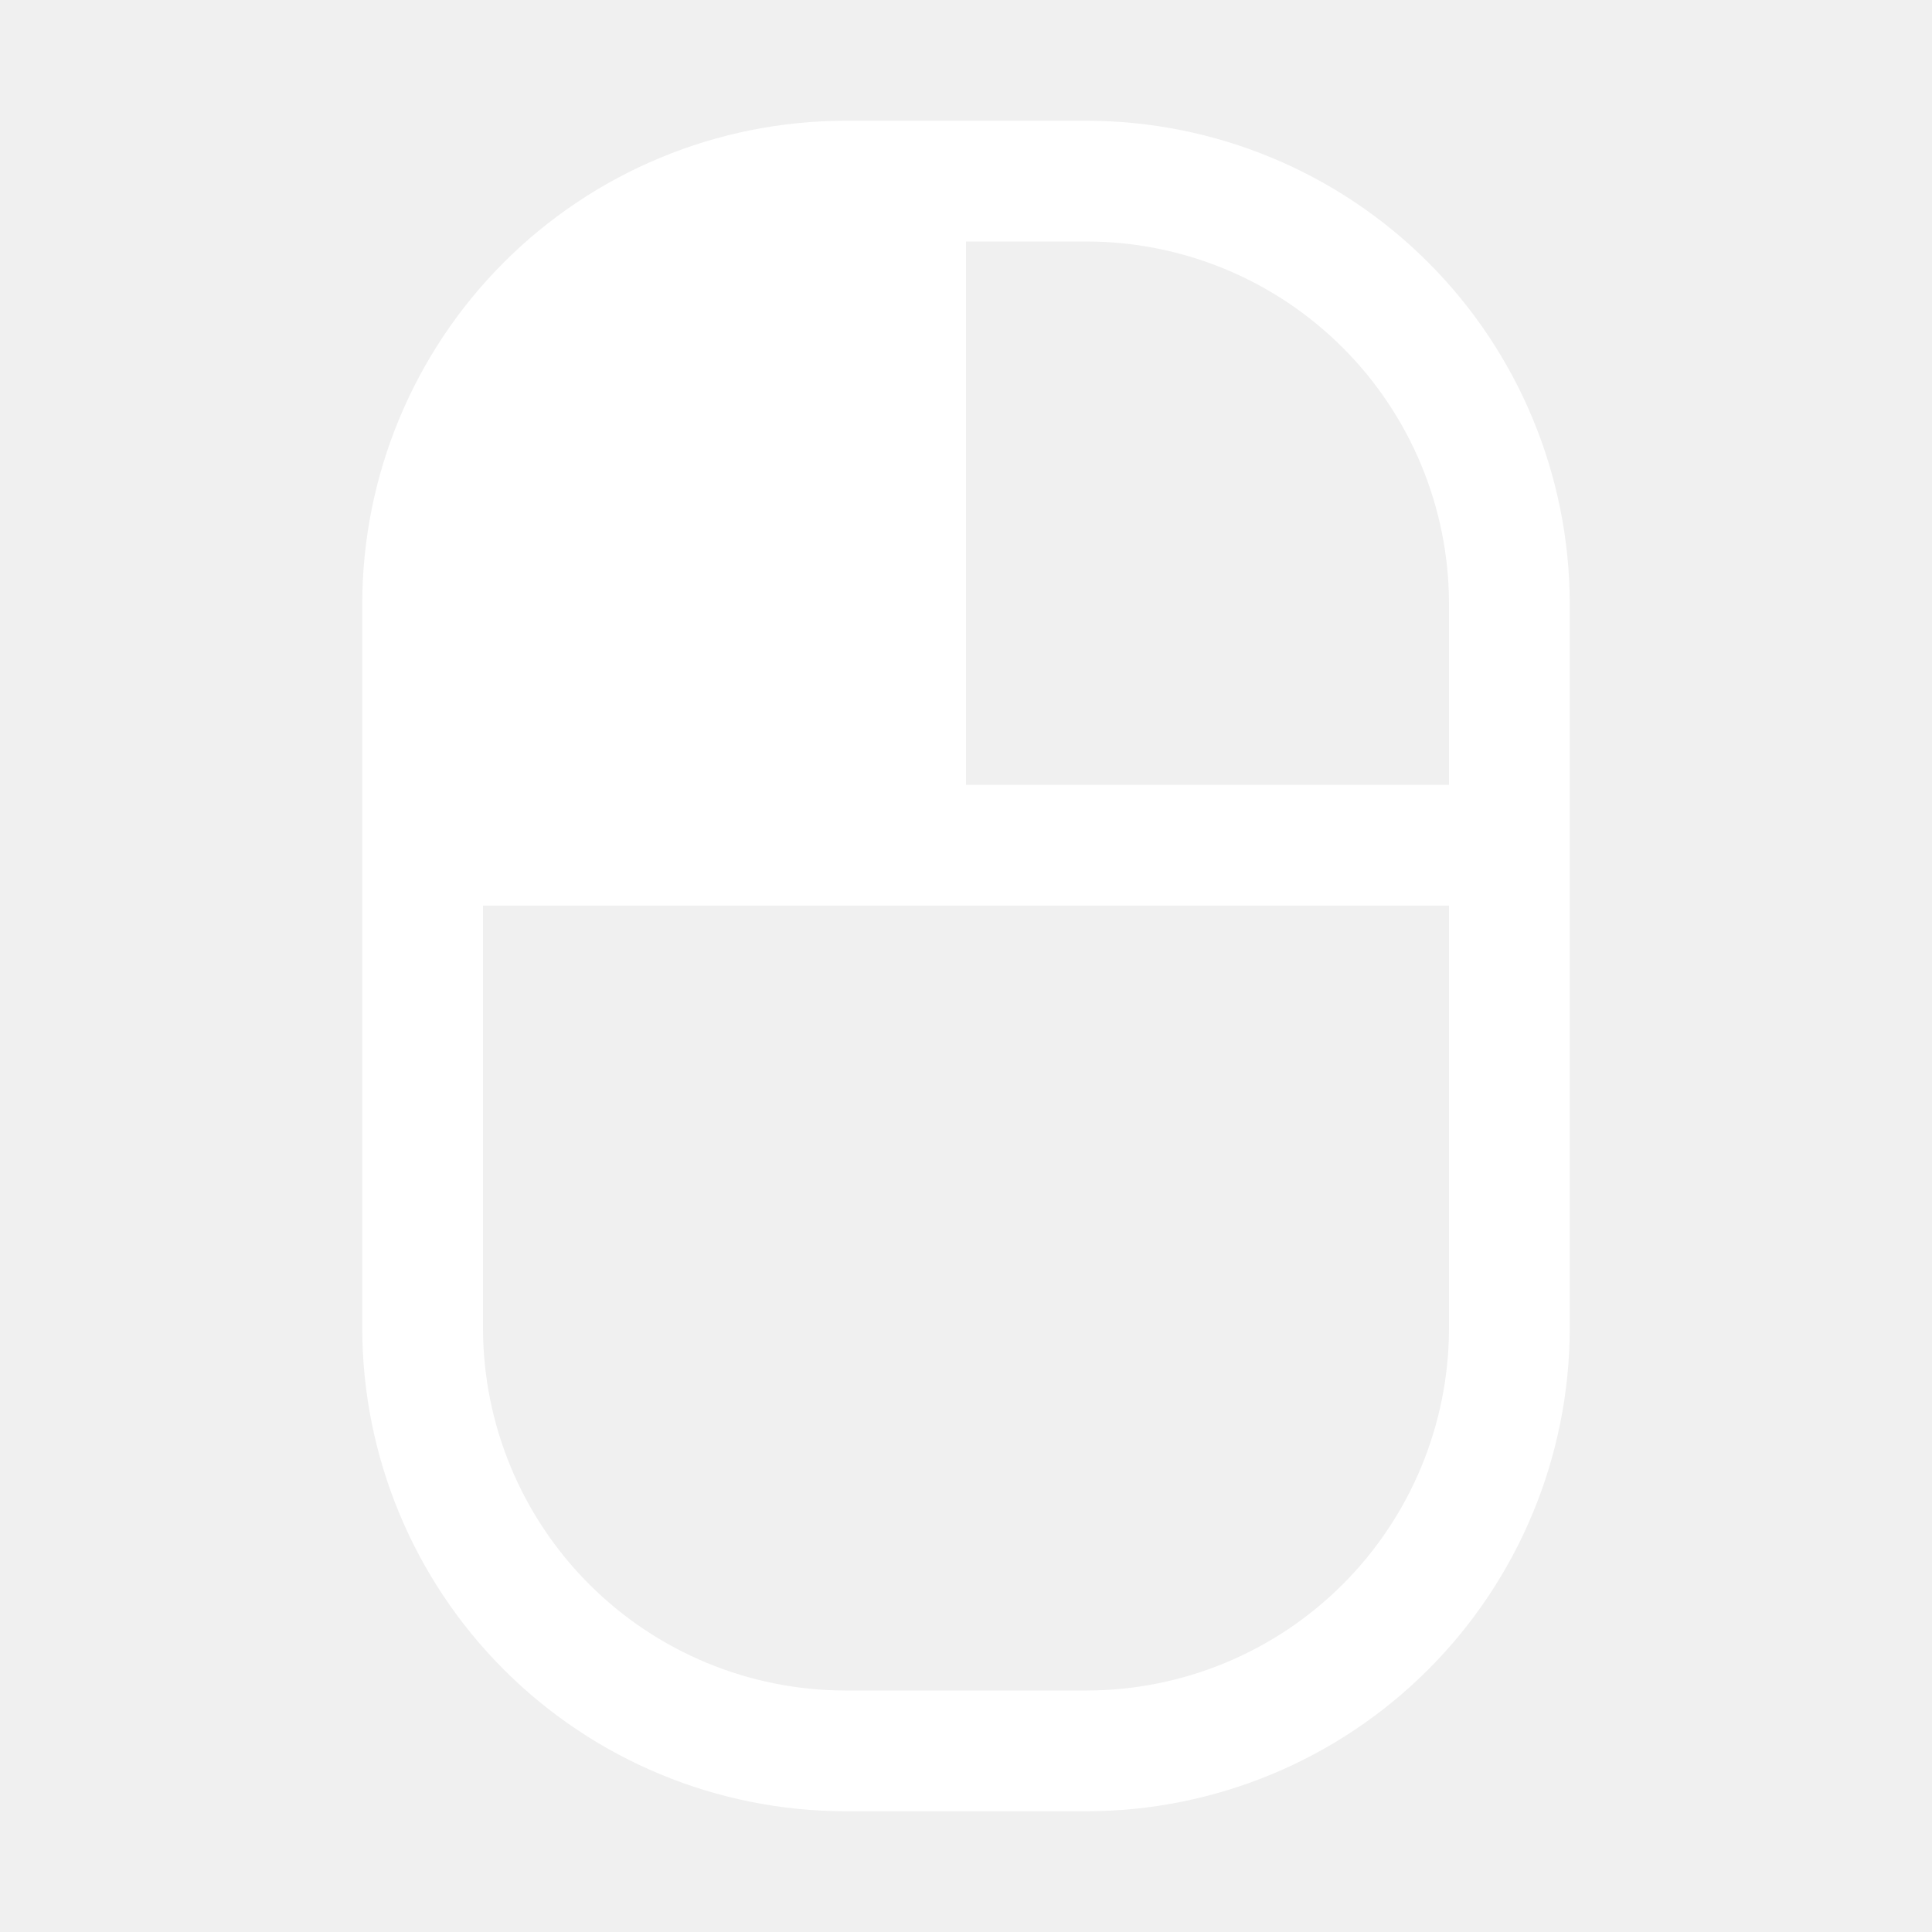
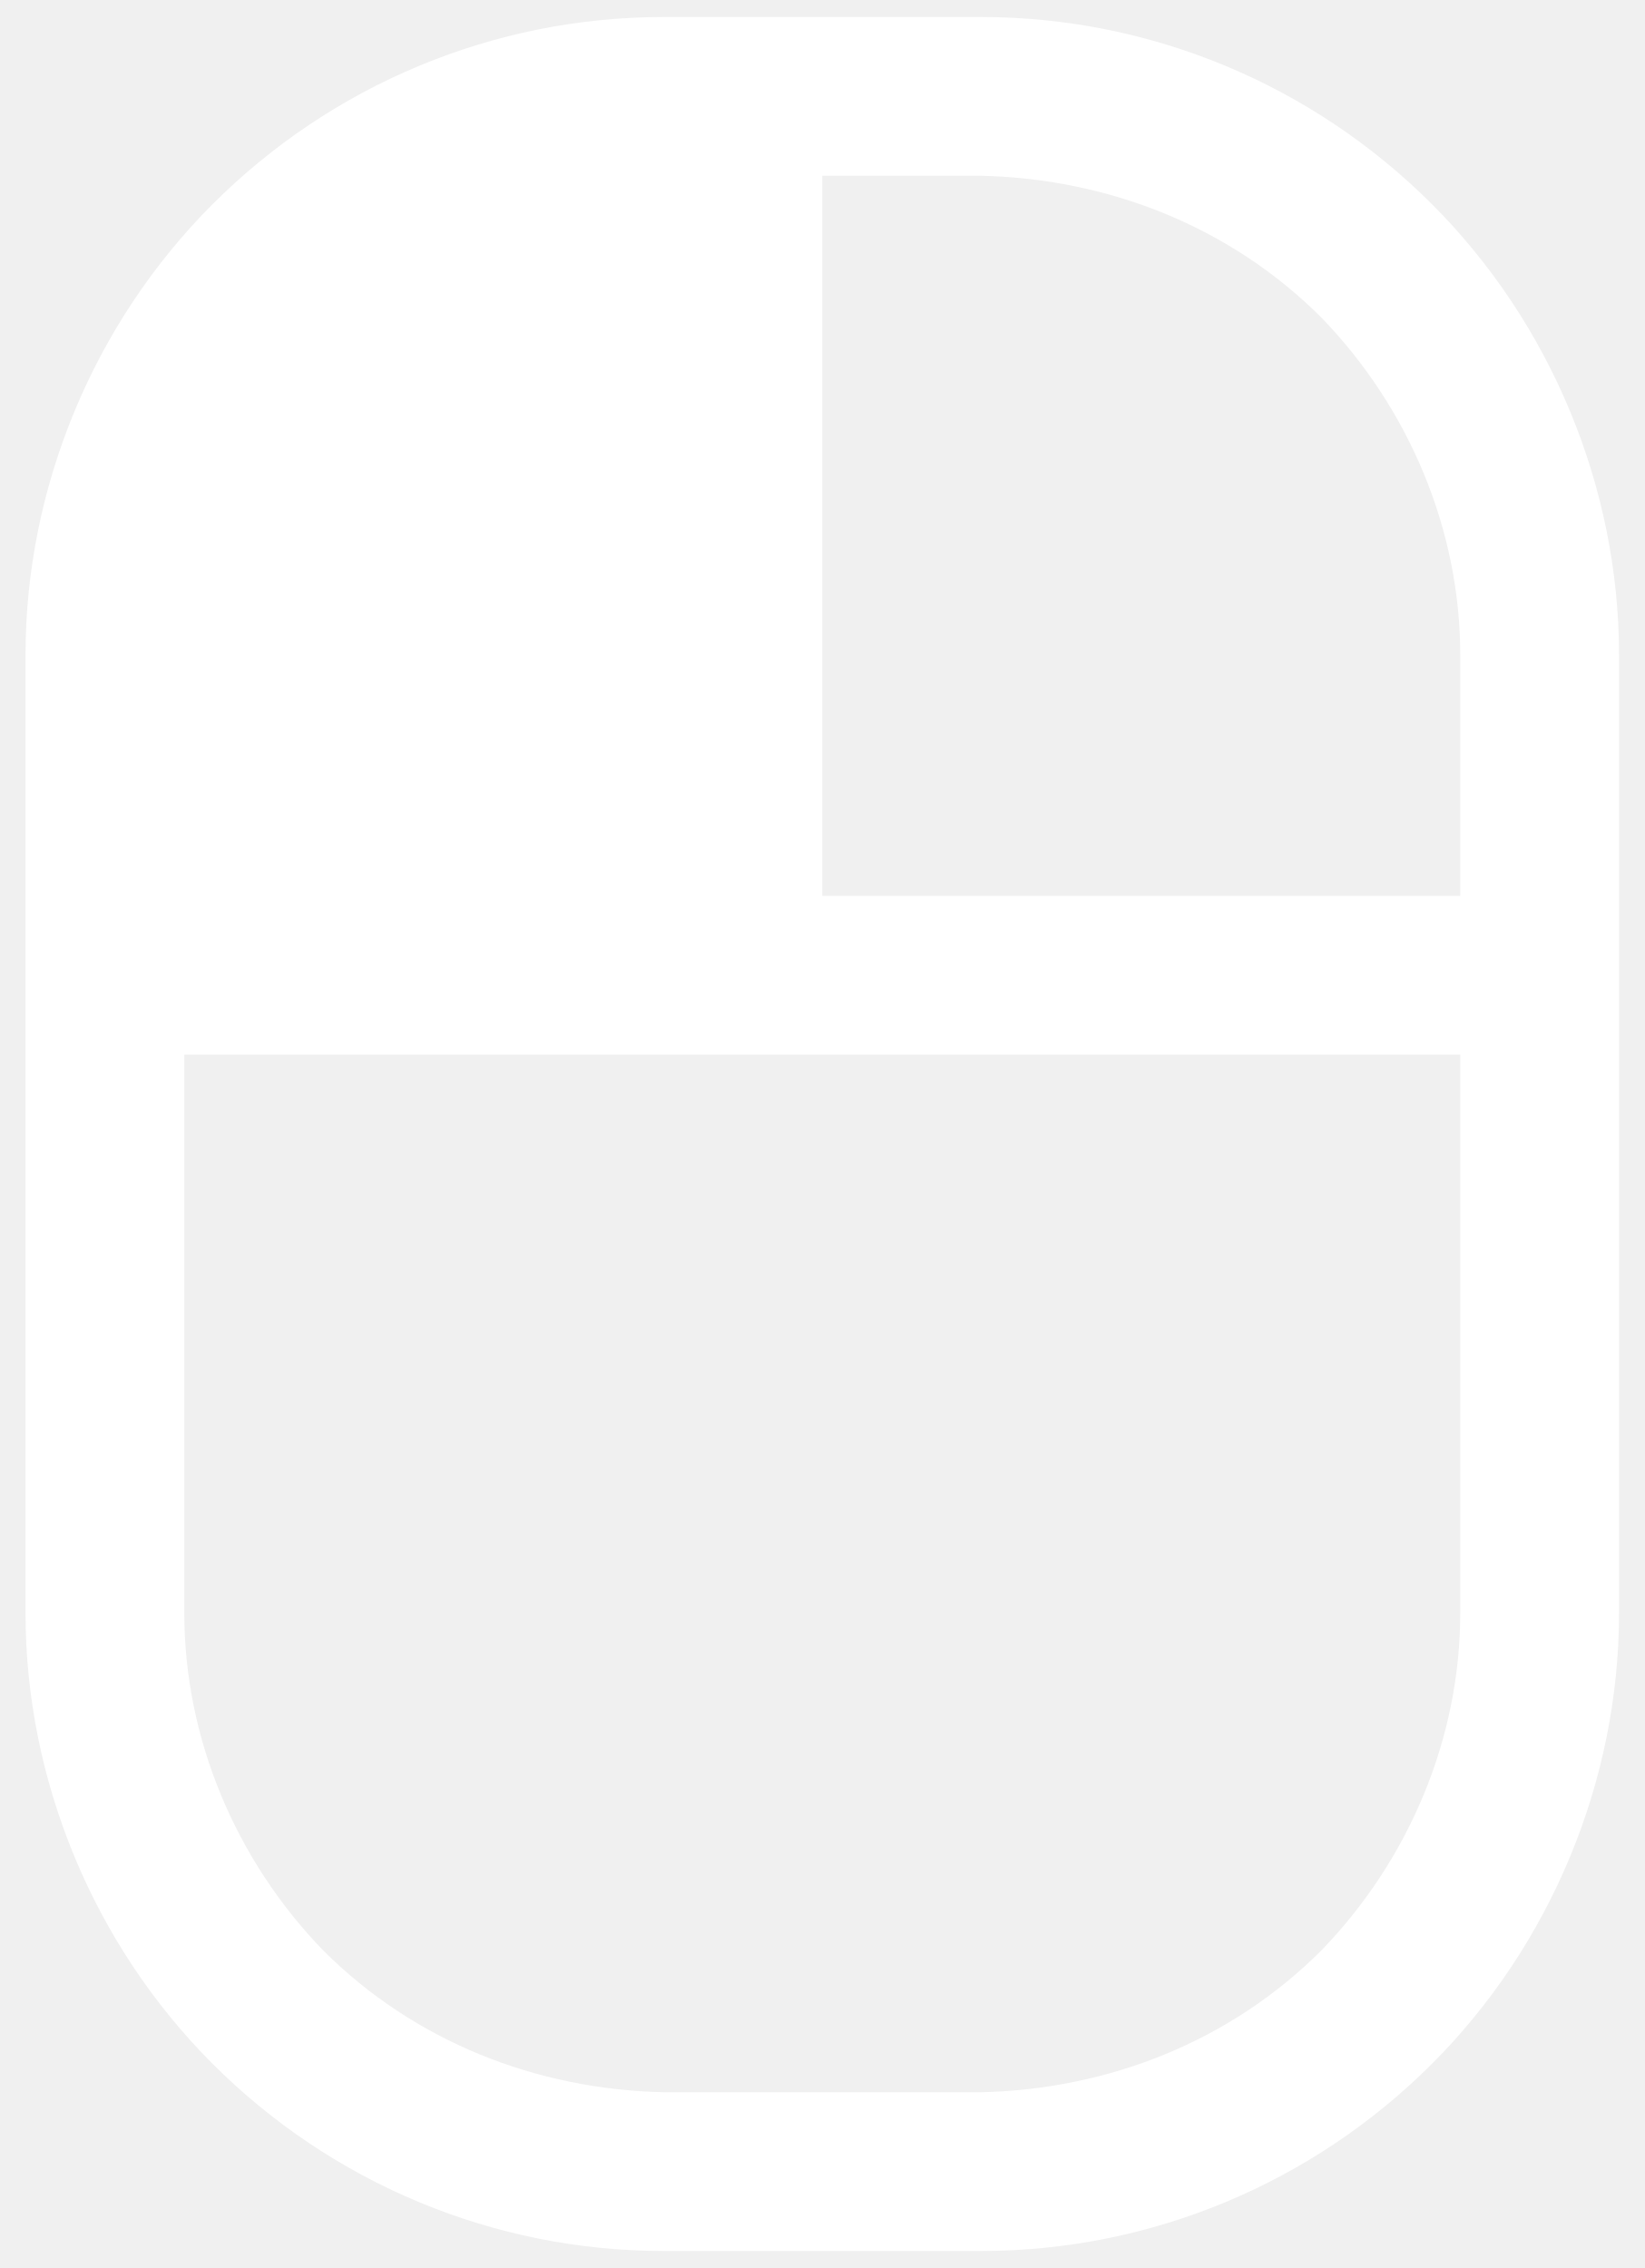
- <svg xmlns="http://www.w3.org/2000/svg" width="90" height="90" viewBox="0 0 90 90" fill="none">
-   <path d="M50.625 5.625H39.375C33.41 5.632 27.69 8.004 23.472 12.222C19.254 16.44 16.881 22.16 16.875 28.125V61.875C16.881 67.84 19.254 73.56 23.472 77.778C27.69 81.996 33.41 84.368 39.375 84.375H50.625C56.59 84.368 62.31 81.996 66.528 77.778C70.746 73.56 73.118 67.84 73.125 61.875V28.125C73.118 22.16 70.746 16.44 66.528 12.222C62.31 8.004 56.59 5.632 50.625 5.625ZM67.5 28.125V36.562H45V11.25H50.625C55.099 11.255 59.389 13.034 62.552 16.198C65.716 19.361 67.495 23.651 67.5 28.125ZM50.625 78.75H39.375C34.901 78.745 30.611 76.966 27.448 73.802C24.284 70.639 22.505 66.349 22.5 61.875V42.188H67.5V61.875C67.495 66.349 65.716 70.639 62.552 73.802C59.389 76.966 55.099 78.745 50.625 78.75Z" fill="white" />
+ <svg xmlns="http://www.w3.org/2000/svg" version="1.2" viewBox="0 0 58 80" width="58" height="80">
+   <style>
+ 		.s0 { fill: #ffffff } 
+ 	</style>
+   <path fill-rule="evenodd" class="s0" d="m50.5 7.2c4.2 4.2 6.6 10 6.6 15.9v33.8c0 5.9-2.4 11.7-6.6 15.9-4.2 4.2-9.9 6.6-15.9 6.6h-11.2c-6 0-11.7-2.4-15.9-6.6-4.2-4.2-6.6-10-6.6-15.9v-33.8c0-5.9 2.4-11.7 6.6-15.9 4.2-4.2 9.9-6.6 15.9-6.6h11.2c6 0 11.7 2.4 15.9 6.6zm-3.9 4c-3.2-3.2-7.5-4.9-12-5h-5.6v25.4h22.5v-8.5c0-4.4-1.8-8.7-4.9-11.9zm0 57.6c3.1-3.2 4.9-7.5 4.9-11.9v-19.7h-45v19.7c0 4.4 1.8 8.7 4.9 11.9 3.2 3.2 7.5 4.9 12 5h11.2c4.5-0.1 8.8-1.8 12-5z" />
</svg>
